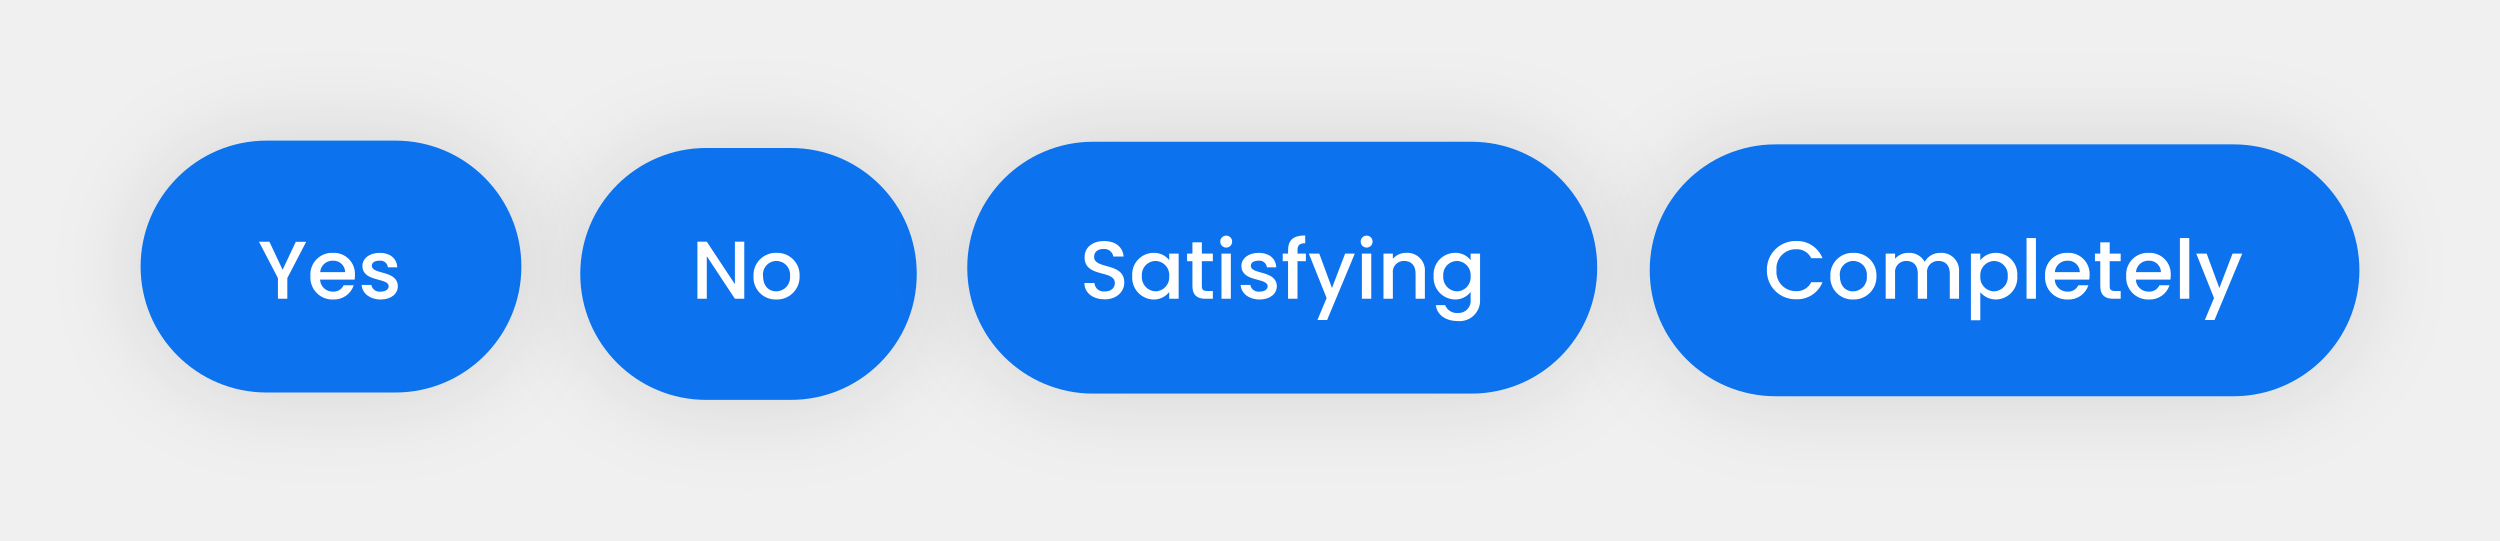
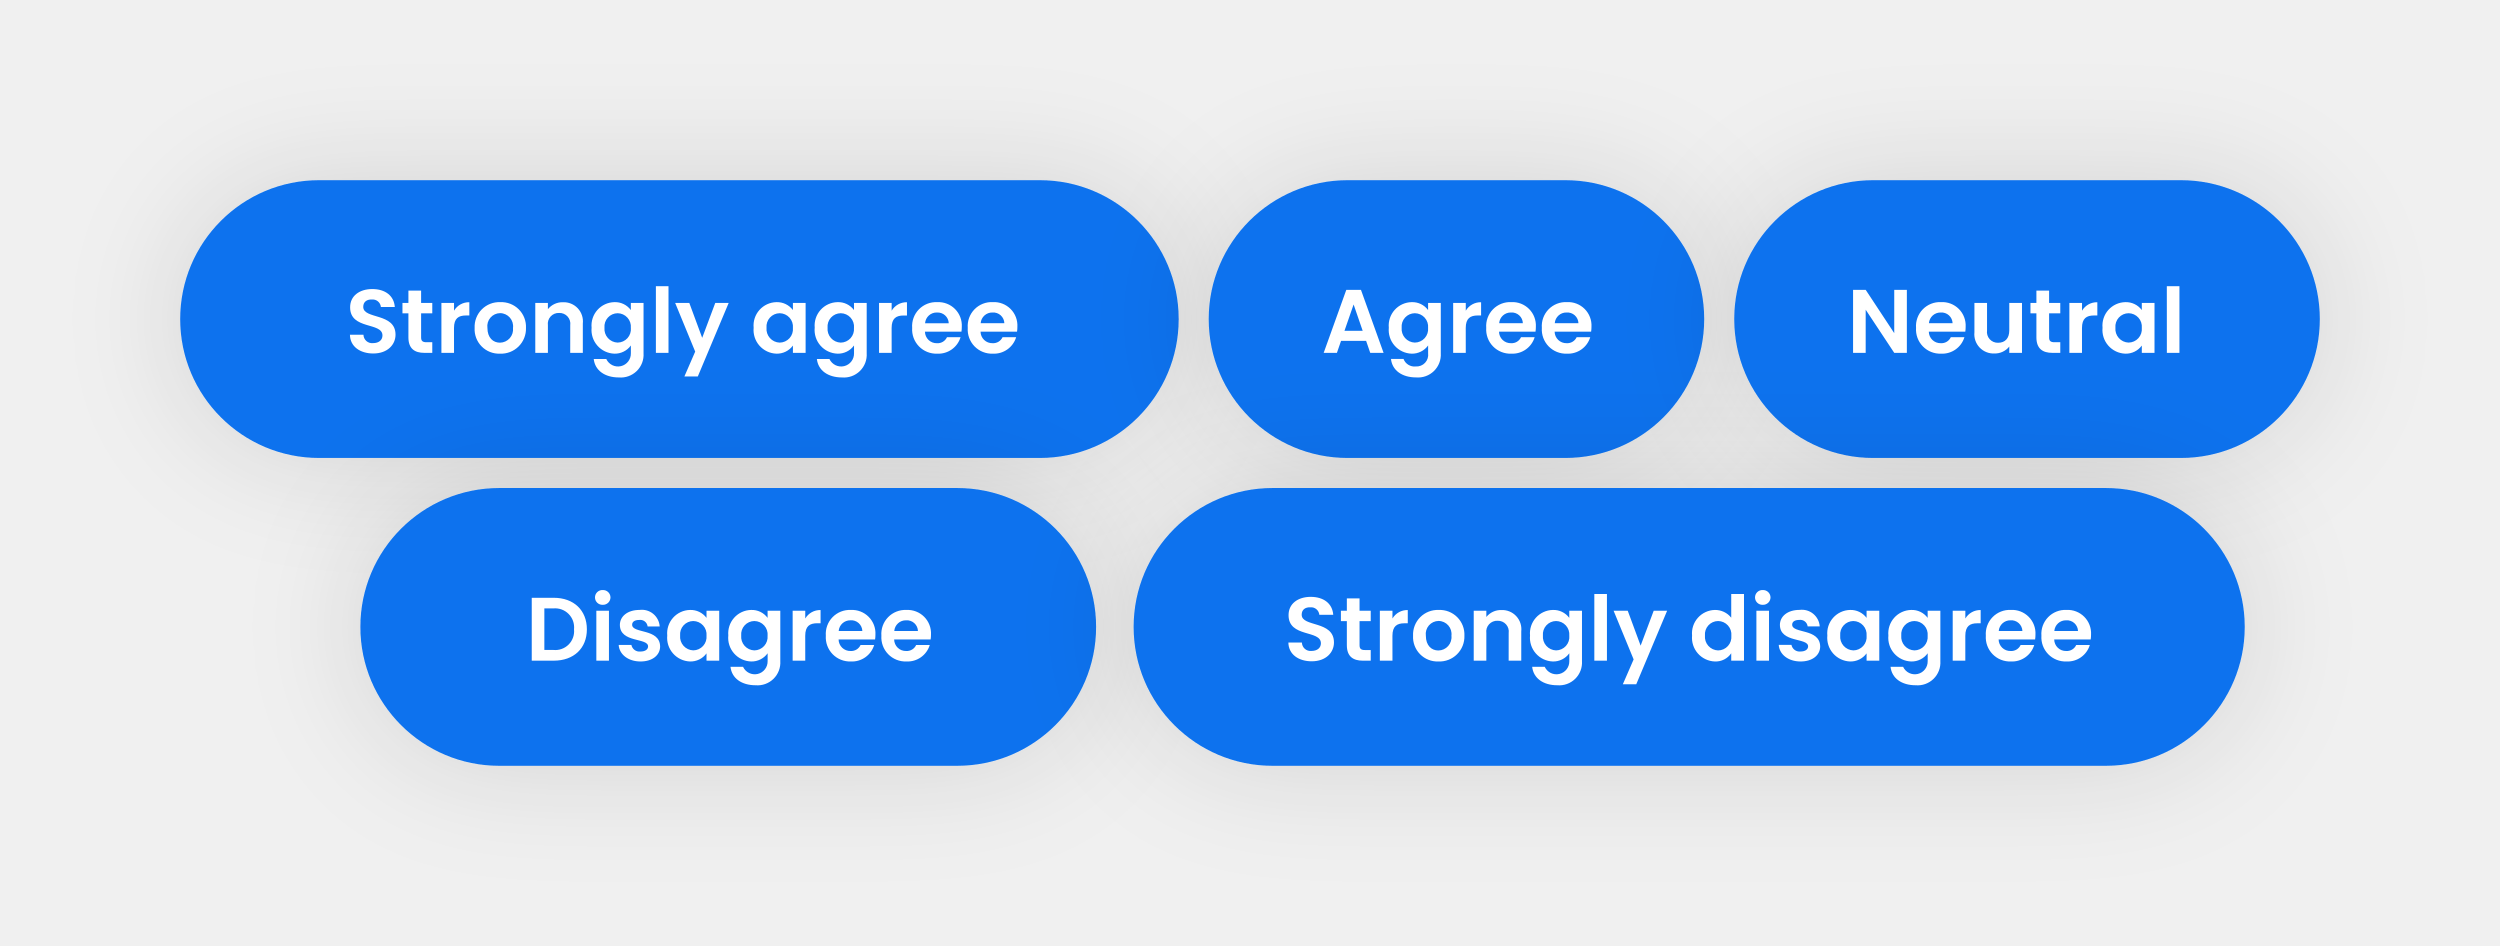
- <svg xmlns="http://www.w3.org/2000/svg" width="426.754" height="92.256" viewBox="0 0 426.754 92.256">
+ <svg xmlns="http://www.w3.org/2000/svg" width="333" height="126" viewBox="0 0 333 126">
  <defs>
-     <filter id="a" x="0" y="0" width="113" height="91" filterUnits="userSpaceOnUse">
+     <filter id="a" x="0" y="0" width="181" height="85" filterUnits="userSpaceOnUse">
      <feOffset input="SourceAlpha" />
      <feGaussianBlur stdDeviation="8" result="b" />
      <feFlood flood-opacity="0.122" />
      <feComposite operator="in" in2="b" />
      <feComposite in="SourceGraphic" />
    </filter>
-     <filter id="c" x="75.05" y="1.256" width="105.444" height="91" filterUnits="userSpaceOnUse">
+     <filter id="c" x="137" y="0" width="114" height="85" filterUnits="userSpaceOnUse">
      <feOffset input="SourceAlpha" />
      <feGaussianBlur stdDeviation="8" result="d" />
      <feFlood flood-opacity="0.122" />
      <feComposite operator="in" in2="d" />
      <feComposite in="SourceGraphic" />
    </filter>
-     <filter id="e" x="141.113" y="0.192" width="155.536" height="91" filterUnits="userSpaceOnUse">
+     <filter id="e" x="207" y="0" width="126" height="85" filterUnits="userSpaceOnUse">
      <feOffset input="SourceAlpha" />
      <feGaussianBlur stdDeviation="8" result="f" />
      <feFlood flood-opacity="0.122" />
      <feComposite operator="in" in2="f" />
      <feComposite in="SourceGraphic" />
    </filter>
-     <filter id="g" x="257.61" y="0.64" width="169.144" height="91" filterUnits="userSpaceOnUse">
+     <filter id="g" x="24" y="41" width="146" height="85" filterUnits="userSpaceOnUse">
      <feOffset input="SourceAlpha" />
      <feGaussianBlur stdDeviation="8" result="h" />
      <feFlood flood-opacity="0.122" />
      <feComposite operator="in" in2="h" />
      <feComposite in="SourceGraphic" />
    </filter>
+     <filter id="i" x="126.998" y="41" width="196" height="85" filterUnits="userSpaceOnUse">
+       <feOffset input="SourceAlpha" />
+       <feGaussianBlur stdDeviation="8" result="j" />
+       <feFlood flood-opacity="0.122" />
+       <feComposite operator="in" in2="j" />
+       <feComposite in="SourceGraphic" />
+     </filter>
  </defs>
-   <g transform="translate(-143 -225)">
-     <g transform="translate(-852.3 -762.038)">
-       <g transform="matrix(1, 0, 0, 1, 995.3, 987.04)" filter="url(#a)">
-         <rect width="65" height="43" rx="21.5" transform="translate(24 24)" fill="#0f72ee" />
+   <g transform="translate(47.887 -213.289)">
+     <g transform="translate(-14.066 237.29)">
+       <g transform="translate(0 0)">
+         <g transform="matrix(1, 0, 0, 1, -33.82, -24)" filter="url(#a)">
+           <rect width="133" height="37" rx="18.5" transform="translate(24 24)" fill="#0f72ee" />
+         </g>
+         <path d="M6.684-2.424c0-2.952-4.3-2.016-4.3-3.7,0-.684.492-1.008,1.152-.984a1.106,1.106,0,0,1,1.2,1H6.588C6.48-7.62,5.3-8.5,3.588-8.5S.636-7.584.636-6.072C.624-3.036,4.944-4.128,4.944-2.316c0,.6-.468,1.02-1.26,1.02A1.15,1.15,0,0,1,2.412-2.412H.612C.636-.828,1.98.084,3.72.084,5.628.084,6.684-1.1,6.684-2.424Zm1.716.36C8.4-.54,9.252,0,10.524,0H11.58V-1.416H10.8c-.528,0-.708-.192-.708-.636V-5.268H11.58v-1.38H10.092V-8.292H8.4v1.644H7.608v1.38H8.4Zm6.072-1.248c0-1.284.6-1.668,1.6-1.668h.444V-6.744a2.306,2.306,0,0,0-2.04,1.128V-6.648h-1.68V0h1.68Zm9.588-.012a3.285,3.285,0,0,0-3.42-3.432,3.285,3.285,0,0,0-3.42,3.432A3.254,3.254,0,0,0,20.592.108,3.324,3.324,0,0,0,24.06-3.324Zm-5.136,0a1.73,1.73,0,0,1,1.692-1.968,1.747,1.747,0,0,1,1.716,1.968,1.77,1.77,0,0,1-1.74,1.968C19.692-1.356,18.924-2,18.924-3.324ZM29.952,0h1.68V-3.9A2.557,2.557,0,0,0,28.98-6.744a2.483,2.483,0,0,0-2,.924v-.828H25.3V0h1.68V-3.672a1.443,1.443,0,0,1,1.5-1.644,1.438,1.438,0,0,1,1.476,1.644ZM32.8-3.348A3.156,3.156,0,0,0,35.832.108a2.622,2.622,0,0,0,2.2-1.092V.048a1.717,1.717,0,0,1-3.276.768H33.084c.168,1.524,1.476,2.46,3.348,2.46A3.038,3.038,0,0,0,39.72.048v-6.7H38.028V-5.7a2.6,2.6,0,0,0-2.2-1.056A3.113,3.113,0,0,0,32.8-3.348Zm5.232.024a1.79,1.79,0,0,1-1.764,1.956,1.817,1.817,0,0,1-1.752-1.98A1.773,1.773,0,0,1,36.264-5.28,1.79,1.79,0,0,1,38.028-3.324ZM41.364,0h1.68V-8.88h-1.68Zm6.168-2L45.816-6.648H43.932L46.6-.168l-1.44,3.312h1.788L51.06-6.648H49.272Zm6.852-1.344A3.155,3.155,0,0,0,57.408.108a2.622,2.622,0,0,0,2.208-1.08V0h1.692V-6.648H59.616V-5.7a2.629,2.629,0,0,0-2.2-1.056A3.113,3.113,0,0,0,54.384-3.348Zm5.232.024a1.79,1.79,0,0,1-1.764,1.956A1.817,1.817,0,0,1,56.1-3.348,1.773,1.773,0,0,1,57.852-5.28,1.79,1.79,0,0,1,59.616-3.324Zm2.9-.024A3.156,3.156,0,0,0,65.556.108a2.622,2.622,0,0,0,2.2-1.092V.048a1.717,1.717,0,0,1-3.276.768H62.808c.168,1.524,1.476,2.46,3.348,2.46A3.038,3.038,0,0,0,69.444.048v-6.7H67.752V-5.7a2.6,2.6,0,0,0-2.2-1.056A3.113,3.113,0,0,0,62.52-3.348Zm5.232.024a1.79,1.79,0,0,1-1.764,1.956,1.817,1.817,0,0,1-1.752-1.98A1.773,1.773,0,0,1,65.988-5.28,1.79,1.79,0,0,1,67.752-3.324Zm5.016.012c0-1.284.6-1.668,1.6-1.668h.444V-6.744a2.306,2.306,0,0,0-2.04,1.128V-6.648h-1.68V0h1.68Zm6.024-2.064a1.477,1.477,0,0,1,1.584,1.428H77.22A1.544,1.544,0,0,1,78.792-5.376Zm3.156,3.288H80.136a1.37,1.37,0,0,1-1.332.8,1.555,1.555,0,0,1-1.6-1.536h4.86a3.926,3.926,0,0,0,.048-.648A3.121,3.121,0,0,0,78.84-6.756,3.194,3.194,0,0,0,75.5-3.324,3.22,3.22,0,0,0,78.84.108,3.09,3.09,0,0,0,81.948-2.088ZM86.2-5.376A1.477,1.477,0,0,1,87.78-3.948H84.624A1.544,1.544,0,0,1,86.2-5.376Zm3.156,3.288H87.54a1.37,1.37,0,0,1-1.332.8,1.555,1.555,0,0,1-1.6-1.536h4.86a3.926,3.926,0,0,0,.048-.648,3.121,3.121,0,0,0-3.276-3.288,3.194,3.194,0,0,0-3.336,3.432A3.22,3.22,0,0,0,86.244.108,3.09,3.09,0,0,0,89.352-2.088Z" transform="translate(12.179 23)" fill="#fff" />
      </g>
-       <path d="M3.444-3.528V0h1.6V-3.528l3.22-6.2H6.5L4.242-4.956,1.988-9.73H.21ZM12.768-6.5A2,2,0,0,1,14.924-4.55h-4.27A2.1,2.1,0,0,1,12.768-6.5ZM16.38-2.3H14.658a1.868,1.868,0,0,1-1.82,1.078,2.122,2.122,0,0,1-2.2-2.044h5.894a4.923,4.923,0,0,0,.056-.784A3.6,3.6,0,0,0,12.838-7.84a3.694,3.694,0,0,0-3.85,3.976,3.743,3.743,0,0,0,3.85,3.99A3.525,3.525,0,0,0,16.38-2.3Zm7.532.14c-.084-2.786-4.438-1.918-4.438-3.472,0-.518.448-.868,1.3-.868a1.276,1.276,0,0,1,1.442,1.134h1.6C23.73-6.9,22.582-7.84,20.832-7.84c-1.82,0-2.968.994-2.968,2.226,0,2.828,4.48,1.96,4.48,3.472,0,.532-.49.924-1.414.924a1.407,1.407,0,0,1-1.54-1.148H17.738c.07,1.4,1.372,2.492,3.22,2.492C22.778.126,23.912-.854,23.912-2.156Z" transform="translate(1039.3 1038.038)" fill="#fff" />
    </g>
-     <g transform="translate(-778.3 -762.038)">
-       <g transform="matrix(1, 0, 0, 1, 921.3, 987.04)" filter="url(#c)">
-         <rect width="57.444" height="43" rx="21.5" transform="translate(99.05 25.26)" fill="#0f72ee" />
+     <g transform="translate(113.023 237.29)">
+       <g transform="translate(0 0)">
+         <g transform="matrix(1, 0, 0, 1, -160.91, -24)" filter="url(#c)">
+           <rect width="66" height="37" rx="18.5" transform="translate(161 24)" fill="#0f72ee" />
+         </g>
+         <path d="M6.516,0H8.292L5.28-8.388H3.324L.312,0H2.076l.552-1.6H5.964ZM5.508-2.94H3.084L4.3-6.444Zm3.48-.408A3.156,3.156,0,0,0,12.024.108a2.622,2.622,0,0,0,2.2-1.092V.048a1.555,1.555,0,0,1-1.644,1.764,1.563,1.563,0,0,1-1.632-1H9.276c.168,1.524,1.476,2.46,3.348,2.46A3.038,3.038,0,0,0,15.912.048v-6.7H14.22V-5.7a2.6,2.6,0,0,0-2.2-1.056A3.113,3.113,0,0,0,8.988-3.348Zm5.232.024a1.79,1.79,0,0,1-1.764,1.956A1.817,1.817,0,0,1,10.7-3.348,1.773,1.773,0,0,1,12.456-5.28,1.79,1.79,0,0,1,14.22-3.324Zm5.016.012c0-1.284.6-1.668,1.6-1.668h.444V-6.744a2.306,2.306,0,0,0-2.04,1.128V-6.648h-1.68V0h1.68ZM25.26-5.376a1.477,1.477,0,0,1,1.584,1.428H23.688A1.544,1.544,0,0,1,25.26-5.376Zm3.156,3.288H26.6a1.37,1.37,0,0,1-1.332.8,1.555,1.555,0,0,1-1.6-1.536h4.86a3.927,3.927,0,0,0,.048-.648,3.121,3.121,0,0,0-3.276-3.288,3.194,3.194,0,0,0-3.336,3.432A3.22,3.22,0,0,0,25.308.108,3.09,3.09,0,0,0,28.416-2.088Zm4.248-3.288a1.477,1.477,0,0,1,1.584,1.428H31.092A1.544,1.544,0,0,1,32.664-5.376ZM35.82-2.088H34.008a1.37,1.37,0,0,1-1.332.8,1.555,1.555,0,0,1-1.6-1.536h4.86a3.927,3.927,0,0,0,.048-.648,3.121,3.121,0,0,0-3.276-3.288,3.194,3.194,0,0,0-3.336,3.432A3.22,3.22,0,0,0,32.712.108,3.09,3.09,0,0,0,35.82-2.088Z" transform="translate(15.091 23)" fill="#fff" />
      </g>
-       <path d="M7.448-9.744v7.252l-4.8-7.252H1.05V0h1.6V-7.266L7.448,0h1.6V-9.744Zm11.046,5.88A3.8,3.8,0,0,0,14.56-7.84a3.8,3.8,0,0,0-3.934,3.976A3.761,3.761,0,0,0,14.49.126,3.864,3.864,0,0,0,18.494-3.864Zm-6.244,0a2.3,2.3,0,0,1,2.282-2.59,2.334,2.334,0,0,1,2.324,2.59,2.376,2.376,0,0,1-2.366,2.6C13.286-1.26,12.25-2.114,12.25-3.864Z" transform="translate(1039.3 1038.038)" fill="#fff" />
    </g>
-     <g transform="translate(-687.3 -762.038)">
-       <g transform="matrix(1, 0, 0, 1, 830.3, 987.04)" filter="url(#e)">
-         <rect width="107.536" height="43" rx="21.5" transform="translate(165.11 24.19)" fill="#0f72ee" />
+     <g transform="translate(183.023 237.29)">
+       <g transform="translate(0 0)">
+         <g transform="matrix(1, 0, 0, 1, -230.91, -24)" filter="url(#e)">
+           <rect width="78" height="37" rx="18.5" transform="translate(231 24)" fill="#0f72ee" />
+         </g>
+         <path d="M6.312-8.388v5.76l-3.8-5.76H.828V0h1.68V-5.748L6.312,0h1.68V-8.388ZM12.5-5.376a1.477,1.477,0,0,1,1.584,1.428H10.932A1.544,1.544,0,0,1,12.5-5.376ZM15.66-2.088H13.848a1.37,1.37,0,0,1-1.332.8,1.555,1.555,0,0,1-1.6-1.536h4.86a3.927,3.927,0,0,0,.048-.648,3.121,3.121,0,0,0-3.276-3.288A3.194,3.194,0,0,0,9.216-3.324,3.22,3.22,0,0,0,12.552.108,3.09,3.09,0,0,0,15.66-2.088Zm7.668-4.56H21.636v3.66c0,1.068-.576,1.644-1.488,1.644a1.438,1.438,0,0,1-1.476-1.644v-3.66h-1.68v3.9A2.562,2.562,0,0,0,19.656.084a2.452,2.452,0,0,0,1.98-.924V0h1.692Zm1.92,4.584C25.248-.54,26.1,0,27.372,0h1.056V-1.416h-.78c-.528,0-.708-.192-.708-.636V-5.268h1.488v-1.38H26.94V-8.292H25.248v1.644h-.792v1.38h.792ZM31.32-3.312c0-1.284.6-1.668,1.6-1.668h.444V-6.744a2.306,2.306,0,0,0-2.04,1.128V-6.648H29.64V0h1.68Zm2.736-.036A3.155,3.155,0,0,0,37.08.108a2.622,2.622,0,0,0,2.208-1.08V0H40.98V-6.648H39.288V-5.7a2.629,2.629,0,0,0-2.2-1.056A3.113,3.113,0,0,0,34.056-3.348Zm5.232.024a1.79,1.79,0,0,1-1.764,1.956,1.817,1.817,0,0,1-1.752-1.98A1.773,1.773,0,0,1,37.524-5.28,1.79,1.79,0,0,1,39.288-3.324ZM42.624,0H44.3V-8.88h-1.68Z" transform="translate(15.091 23)" fill="#fff" />
      </g>
-       <path d="M-27.083-2.758c0-3.556-5.152-2.184-5.152-4.382,0-.938.714-1.386,1.638-1.358A1.522,1.522,0,0,1-28.959-7.21h1.764c-.14-1.666-1.456-2.646-3.318-2.646-1.988,0-3.346,1.064-3.346,2.772,0,3.584,5.166,2.058,5.166,4.41,0,.826-.63,1.428-1.75,1.428a1.561,1.561,0,0,1-1.736-1.442h-1.708c0,1.722,1.5,2.786,3.444,2.786C-28.273.1-27.083-1.3-27.083-2.758Zm1.358-1.134A3.729,3.729,0,0,0-22.113.126a3.32,3.32,0,0,0,2.7-1.274V0h1.61V-7.714h-1.61v1.12A3.283,3.283,0,0,0-22.085-7.84,3.672,3.672,0,0,0-25.725-3.892Zm6.314.028a2.4,2.4,0,0,1-2.338,2.6,2.43,2.43,0,0,1-2.338-2.632,2.367,2.367,0,0,1,2.338-2.562A2.392,2.392,0,0,1-19.411-3.864Zm3.962,1.722c0,1.568.854,2.142,2.226,2.142h1.26V-1.33h-.98c-.672,0-.9-.238-.9-.812v-4.27h1.876v-1.3h-1.876V-9.632h-1.61v1.918h-.91v1.3h.91ZM-10.493,0h1.6V-7.714h-1.6Zm.812-8.736A1.007,1.007,0,0,0-8.673-9.758,1.007,1.007,0,0,0-9.681-10.78,1.01,1.01,0,0,0-10.7-9.758,1.01,1.01,0,0,0-9.681-8.736Zm8.638,6.58c-.084-2.786-4.438-1.918-4.438-3.472,0-.518.448-.868,1.3-.868A1.276,1.276,0,0,1-2.737-5.362h1.6C-1.225-6.9-2.373-7.84-4.123-7.84c-1.82,0-2.968.994-2.968,2.226,0,2.828,4.48,1.96,4.48,3.472,0,.532-.49.924-1.414.924a1.407,1.407,0,0,1-1.54-1.148H-7.217C-7.147-.966-5.845.126-4,.126-2.177.126-1.043-.854-1.043-2.156ZM.875,0h1.61V-6.412H3.913v-1.3H2.485V-8.26c0-.882.336-1.218,1.316-1.218v-1.33c-2.016,0-2.926.77-2.926,2.548v.546h-.91v1.3h.91Zm7.49-1.834L6.2-7.714H4.417L7.455-.126,5.887,3.626H7.539l4.732-11.34H10.619ZM13.475,0h1.6V-7.714h-1.6Zm.812-8.736A1.007,1.007,0,0,0,15.3-9.758a1.007,1.007,0,0,0-1.008-1.022,1.01,1.01,0,0,0-1.022,1.022A1.01,1.01,0,0,0,14.287-8.736ZM22.645,0h1.582V-4.55a3,3,0,0,0-3.164-3.29,2.968,2.968,0,0,0-2.3,1.008v-.882h-1.6V0h1.6V-4.312a1.87,1.87,0,0,1,1.946-2.142c1.162,0,1.932.728,1.932,2.142Zm3.08-3.892A3.733,3.733,0,0,0,29.365.126a3.311,3.311,0,0,0,2.674-1.288V.126a2.055,2.055,0,0,1-2.156,2.3,2.15,2.15,0,0,1-2.2-1.344H26.1c.2,1.708,1.722,2.73,3.78,2.73A3.5,3.5,0,0,0,33.649.126v-7.84h-1.61v1.12A3.268,3.268,0,0,0,29.365-7.84,3.672,3.672,0,0,0,25.725-3.892Zm6.314.028A2.4,2.4,0,0,1,29.7-1.26a2.43,2.43,0,0,1-2.338-2.632A2.367,2.367,0,0,1,29.7-6.454,2.392,2.392,0,0,1,32.039-3.864Z" transform="translate(1049.3 1038.038)" fill="#fff" />
    </g>
-     <g transform="translate(-564.3 -762.038)">
-       <g transform="matrix(1, 0, 0, 1, 707.3, 987.04)" filter="url(#g)">
-         <rect width="121.144" height="43" rx="21.5" transform="translate(281.61 24.64)" fill="#0f72ee" />
+     <g transform="translate(7.204 278.653)">
+       <g transform="translate(0 0)">
+         <g transform="matrix(1, 0, 0, 1, -55.09, -65.36)" filter="url(#g)">
+           <rect width="98" height="37" rx="18.5" transform="translate(48 65)" fill="#0f72ee" />
+         </g>
+         <path d="M3.756-8.376H.828V0H3.756C6.432,0,8.172-1.644,8.172-4.176S6.432-8.376,3.756-8.376ZM2.508-1.428V-6.96H3.7a2.532,2.532,0,0,1,2.76,2.784A2.505,2.505,0,0,1,3.7-1.428ZM9.432,0h1.68V-6.648H9.432Zm.852-7.44a.992.992,0,0,0,1.032-.984.992.992,0,0,0-1.032-.984.985.985,0,0,0-1.032.984A.985.985,0,0,0,10.284-7.44ZM17.928-1.9C17.88-4.332,14.2-3.576,14.2-4.788c0-.384.324-.636.948-.636a.99.99,0,0,1,1.116.864h1.608a2.382,2.382,0,0,0-2.676-2.2c-1.644,0-2.628.888-2.628,1.992,0,2.436,3.756,1.68,3.756,2.868,0,.384-.36.684-1.02.684A1.1,1.1,0,0,1,14.1-2.1H12.408C12.48-.864,13.644.108,15.312.108,16.932.108,17.928-.756,17.928-1.9Zm.948-1.452A3.155,3.155,0,0,0,21.9.108a2.622,2.622,0,0,0,2.208-1.08V0H25.8V-6.648H24.108V-5.7a2.629,2.629,0,0,0-2.2-1.056A3.113,3.113,0,0,0,18.876-3.348Zm5.232.024a1.79,1.79,0,0,1-1.764,1.956,1.817,1.817,0,0,1-1.752-1.98A1.773,1.773,0,0,1,22.344-5.28,1.79,1.79,0,0,1,24.108-3.324Zm2.9-.024A3.156,3.156,0,0,0,30.048.108a2.622,2.622,0,0,0,2.2-1.092V.048a1.717,1.717,0,0,1-3.276.768H27.3c.168,1.524,1.476,2.46,3.348,2.46A3.038,3.038,0,0,0,33.936.048v-6.7H32.244V-5.7a2.6,2.6,0,0,0-2.2-1.056A3.113,3.113,0,0,0,27.012-3.348Zm5.232.024A1.79,1.79,0,0,1,30.48-1.368a1.817,1.817,0,0,1-1.752-1.98A1.773,1.773,0,0,1,30.48-5.28,1.79,1.79,0,0,1,32.244-3.324Zm5.016.012c0-1.284.6-1.668,1.6-1.668H39.3V-6.744a2.306,2.306,0,0,0-2.04,1.128V-6.648H35.58V0h1.68Zm6.024-2.064a1.477,1.477,0,0,1,1.584,1.428H41.712A1.544,1.544,0,0,1,43.284-5.376ZM46.44-2.088H44.628a1.37,1.37,0,0,1-1.332.8A1.555,1.555,0,0,1,41.7-2.82h4.86a3.926,3.926,0,0,0,.048-.648,3.121,3.121,0,0,0-3.276-3.288A3.194,3.194,0,0,0,40-3.324,3.22,3.22,0,0,0,43.332.108,3.09,3.09,0,0,0,46.44-2.088Zm4.248-3.288a1.477,1.477,0,0,1,1.584,1.428H49.116A1.544,1.544,0,0,1,50.688-5.376Zm3.156,3.288H52.032a1.37,1.37,0,0,1-1.332.8A1.555,1.555,0,0,1,49.1-2.82h4.86a3.927,3.927,0,0,0,.048-.648,3.121,3.121,0,0,0-3.276-3.288A3.194,3.194,0,0,0,47.4-3.324,3.22,3.22,0,0,0,50.736.108,3.09,3.09,0,0,0,53.844-2.088Z" transform="translate(14.909 22.637)" fill="#fff" />
      </g>
-       <path d="M-40.39-4.886A4.858,4.858,0,0,0-35.42.084,4.627,4.627,0,0,0-30.9-2.828h-1.918A2.719,2.719,0,0,1-35.42-1.3a3.284,3.284,0,0,1-3.332-3.584,3.272,3.272,0,0,1,3.332-3.57,2.719,2.719,0,0,1,2.6,1.526H-30.9A4.638,4.638,0,0,0-35.42-9.856,4.867,4.867,0,0,0-40.39-4.886Zm18.7,1.022A3.8,3.8,0,0,0-25.62-7.84a3.8,3.8,0,0,0-3.934,3.976A3.761,3.761,0,0,0-25.69.126,3.864,3.864,0,0,0-21.686-3.864Zm-6.244,0a2.3,2.3,0,0,1,2.282-2.59,2.334,2.334,0,0,1,2.324,2.59,2.376,2.376,0,0,1-2.366,2.6C-26.894-1.26-27.93-2.114-27.93-3.864ZM-9.17,0h1.582V-4.55a3.014,3.014,0,0,0-3.178-3.29,3.02,3.02,0,0,0-2.688,1.526A2.975,2.975,0,0,0-16.226-7.84a2.938,2.938,0,0,0-2.282,1.008v-.882h-1.6V0h1.6V-4.312a1.87,1.87,0,0,1,1.946-2.142c1.162,0,1.932.728,1.932,2.142V0h1.582V-4.312A1.87,1.87,0,0,1-11.1-6.454c1.162,0,1.932.728,1.932,2.142Zm5.208-6.58V-7.714h-1.6V3.668h1.6V-1.12A3.488,3.488,0,0,0-1.274.126,3.723,3.723,0,0,0,2.352-3.892,3.661,3.661,0,0,0-1.274-7.84,3.366,3.366,0,0,0-3.962-6.58ZM.728-3.892A2.432,2.432,0,0,1-1.624-1.26a2.4,2.4,0,0,1-2.338-2.6,2.4,2.4,0,0,1,2.338-2.59A2.369,2.369,0,0,1,.728-3.892ZM3.934,0h1.6V-10.36h-1.6Zm6.944-6.5A2,2,0,0,1,13.034-4.55H8.764A2.1,2.1,0,0,1,10.878-6.5ZM14.49-2.3H12.768a1.868,1.868,0,0,1-1.82,1.078,2.122,2.122,0,0,1-2.2-2.044h5.894a4.923,4.923,0,0,0,.056-.784A3.6,3.6,0,0,0,10.948-7.84,3.694,3.694,0,0,0,7.1-3.864a3.743,3.743,0,0,0,3.85,3.99A3.525,3.525,0,0,0,14.49-2.3Zm2.03.154C16.52-.574,17.374,0,18.746,0h1.26V-1.33h-.98c-.672,0-.9-.238-.9-.812v-4.27h1.876v-1.3H18.13V-9.632H16.52v1.918h-.91v1.3h.91Zm8.2-4.354A2,2,0,0,1,26.88-4.55H22.61A2.1,2.1,0,0,1,24.724-6.5Zm3.612,4.2H26.614a1.868,1.868,0,0,1-1.82,1.078,2.122,2.122,0,0,1-2.2-2.044H28.49a4.923,4.923,0,0,0,.056-.784A3.6,3.6,0,0,0,24.794-7.84a3.694,3.694,0,0,0-3.85,3.976,3.743,3.743,0,0,0,3.85,3.99A3.525,3.525,0,0,0,28.336-2.3ZM30.114,0h1.6V-10.36h-1.6Zm6.734-1.834-2.17-5.88H32.9L35.938-.126,34.37,3.626h1.652l4.732-11.34H39.1Z" transform="translate(1049.3 1038.038)" fill="#fff" />
+     </g>
+     <g transform="translate(128.022 278.653)">
+       <g transform="translate(0 0)">
+         <g transform="matrix(1, 0, 0, 1, -175.91, -65.36)" filter="url(#i)">
+           <rect width="148" height="37" rx="18.5" transform="translate(151 65)" fill="#0f72ee" />
+         </g>
+         <path d="M6.684-2.424c0-2.952-4.3-2.016-4.3-3.7,0-.684.492-1.008,1.152-.984a1.106,1.106,0,0,1,1.2,1H6.588C6.48-7.62,5.3-8.5,3.588-8.5S.636-7.584.636-6.072C.624-3.036,4.944-4.128,4.944-2.316c0,.6-.468,1.02-1.26,1.02A1.15,1.15,0,0,1,2.412-2.412H.612C.636-.828,1.98.084,3.72.084,5.628.084,6.684-1.1,6.684-2.424Zm1.716.36C8.4-.54,9.252,0,10.524,0H11.58V-1.416H10.8c-.528,0-.708-.192-.708-.636V-5.268H11.58v-1.38H10.092V-8.292H8.4v1.644H7.608v1.38H8.4Zm6.072-1.248c0-1.284.6-1.668,1.6-1.668h.444V-6.744a2.306,2.306,0,0,0-2.04,1.128V-6.648h-1.68V0h1.68Zm9.588-.012a3.285,3.285,0,0,0-3.42-3.432,3.285,3.285,0,0,0-3.42,3.432A3.254,3.254,0,0,0,20.592.108,3.324,3.324,0,0,0,24.06-3.324Zm-5.136,0a1.73,1.73,0,0,1,1.692-1.968,1.747,1.747,0,0,1,1.716,1.968,1.77,1.77,0,0,1-1.74,1.968C19.692-1.356,18.924-2,18.924-3.324ZM29.952,0h1.68V-3.9A2.557,2.557,0,0,0,28.98-6.744a2.483,2.483,0,0,0-2,.924v-.828H25.3V0h1.68V-3.672a1.443,1.443,0,0,1,1.5-1.644,1.438,1.438,0,0,1,1.476,1.644ZM32.8-3.348A3.156,3.156,0,0,0,35.832.108a2.622,2.622,0,0,0,2.2-1.092V.048a1.717,1.717,0,0,1-3.276.768H33.084c.168,1.524,1.476,2.46,3.348,2.46A3.038,3.038,0,0,0,39.72.048v-6.7H38.028V-5.7a2.6,2.6,0,0,0-2.2-1.056A3.113,3.113,0,0,0,32.8-3.348Zm5.232.024a1.79,1.79,0,0,1-1.764,1.956,1.817,1.817,0,0,1-1.752-1.98A1.773,1.773,0,0,1,36.264-5.28,1.79,1.79,0,0,1,38.028-3.324ZM41.364,0h1.68V-8.88h-1.68Zm6.168-2L45.816-6.648H43.932L46.6-.168l-1.44,3.312h1.788L51.06-6.648H49.272Zm6.852-1.344A3.156,3.156,0,0,0,57.42.108,2.513,2.513,0,0,0,59.6-.984V0h1.7V-8.88H59.6v3.156a2.728,2.728,0,0,0-2.172-1.032A3.115,3.115,0,0,0,54.384-3.348Zm5.232.024a1.79,1.79,0,0,1-1.764,1.956A1.817,1.817,0,0,1,56.1-3.348,1.773,1.773,0,0,1,57.852-5.28,1.79,1.79,0,0,1,59.616-3.324ZM62.952,0h1.68V-6.648h-1.68ZM63.8-7.44a.992.992,0,0,0,1.032-.984A.992.992,0,0,0,63.8-9.408a.985.985,0,0,0-1.032.984A.985.985,0,0,0,63.8-7.44ZM71.448-1.9c-.048-2.436-3.732-1.68-3.732-2.892,0-.384.324-.636.948-.636a.99.99,0,0,1,1.116.864h1.608a2.382,2.382,0,0,0-2.676-2.2c-1.644,0-2.628.888-2.628,1.992,0,2.436,3.756,1.68,3.756,2.868,0,.384-.36.684-1.02.684a1.1,1.1,0,0,1-1.2-.888H65.928C66-.864,67.164.108,68.832.108,70.452.108,71.448-.756,71.448-1.9ZM72.4-3.348A3.155,3.155,0,0,0,75.42.108a2.622,2.622,0,0,0,2.208-1.08V0H79.32V-6.648H77.628V-5.7a2.629,2.629,0,0,0-2.2-1.056A3.113,3.113,0,0,0,72.4-3.348Zm5.232.024a1.79,1.79,0,0,1-1.764,1.956,1.817,1.817,0,0,1-1.752-1.98A1.773,1.773,0,0,1,75.864-5.28,1.79,1.79,0,0,1,77.628-3.324Zm2.9-.024A3.156,3.156,0,0,0,83.568.108a2.622,2.622,0,0,0,2.2-1.092V.048a1.717,1.717,0,0,1-3.276.768H80.82c.168,1.524,1.476,2.46,3.348,2.46A3.038,3.038,0,0,0,87.456.048v-6.7H85.764V-5.7a2.6,2.6,0,0,0-2.2-1.056A3.113,3.113,0,0,0,80.532-3.348Zm5.232.024A1.79,1.79,0,0,1,84-1.368a1.817,1.817,0,0,1-1.752-1.98A1.773,1.773,0,0,1,84-5.28,1.79,1.79,0,0,1,85.764-3.324Zm5.016.012c0-1.284.6-1.668,1.6-1.668h.444V-6.744a2.306,2.306,0,0,0-2.04,1.128V-6.648H89.1V0h1.68ZM96.8-5.376a1.477,1.477,0,0,1,1.584,1.428H95.232A1.544,1.544,0,0,1,96.8-5.376ZM99.96-2.088H98.148a1.37,1.37,0,0,1-1.332.8,1.555,1.555,0,0,1-1.6-1.536h4.86a3.926,3.926,0,0,0,.048-.648,3.121,3.121,0,0,0-3.276-3.288,3.194,3.194,0,0,0-3.336,3.432A3.22,3.22,0,0,0,96.852.108,3.09,3.09,0,0,0,99.96-2.088Zm4.248-3.288a1.477,1.477,0,0,1,1.584,1.428h-3.156A1.544,1.544,0,0,1,104.208-5.376Zm3.156,3.288h-1.812a1.37,1.37,0,0,1-1.332.8,1.555,1.555,0,0,1-1.6-1.536h4.86a3.926,3.926,0,0,0,.048-.648,3.121,3.121,0,0,0-3.276-3.288,3.194,3.194,0,0,0-3.336,3.432A3.22,3.22,0,0,0,104.256.108,3.09,3.09,0,0,0,107.364-2.088Z" transform="translate(-4.909 22.637)" fill="#fff" />
+       </g>
    </g>
  </g>
</svg>
